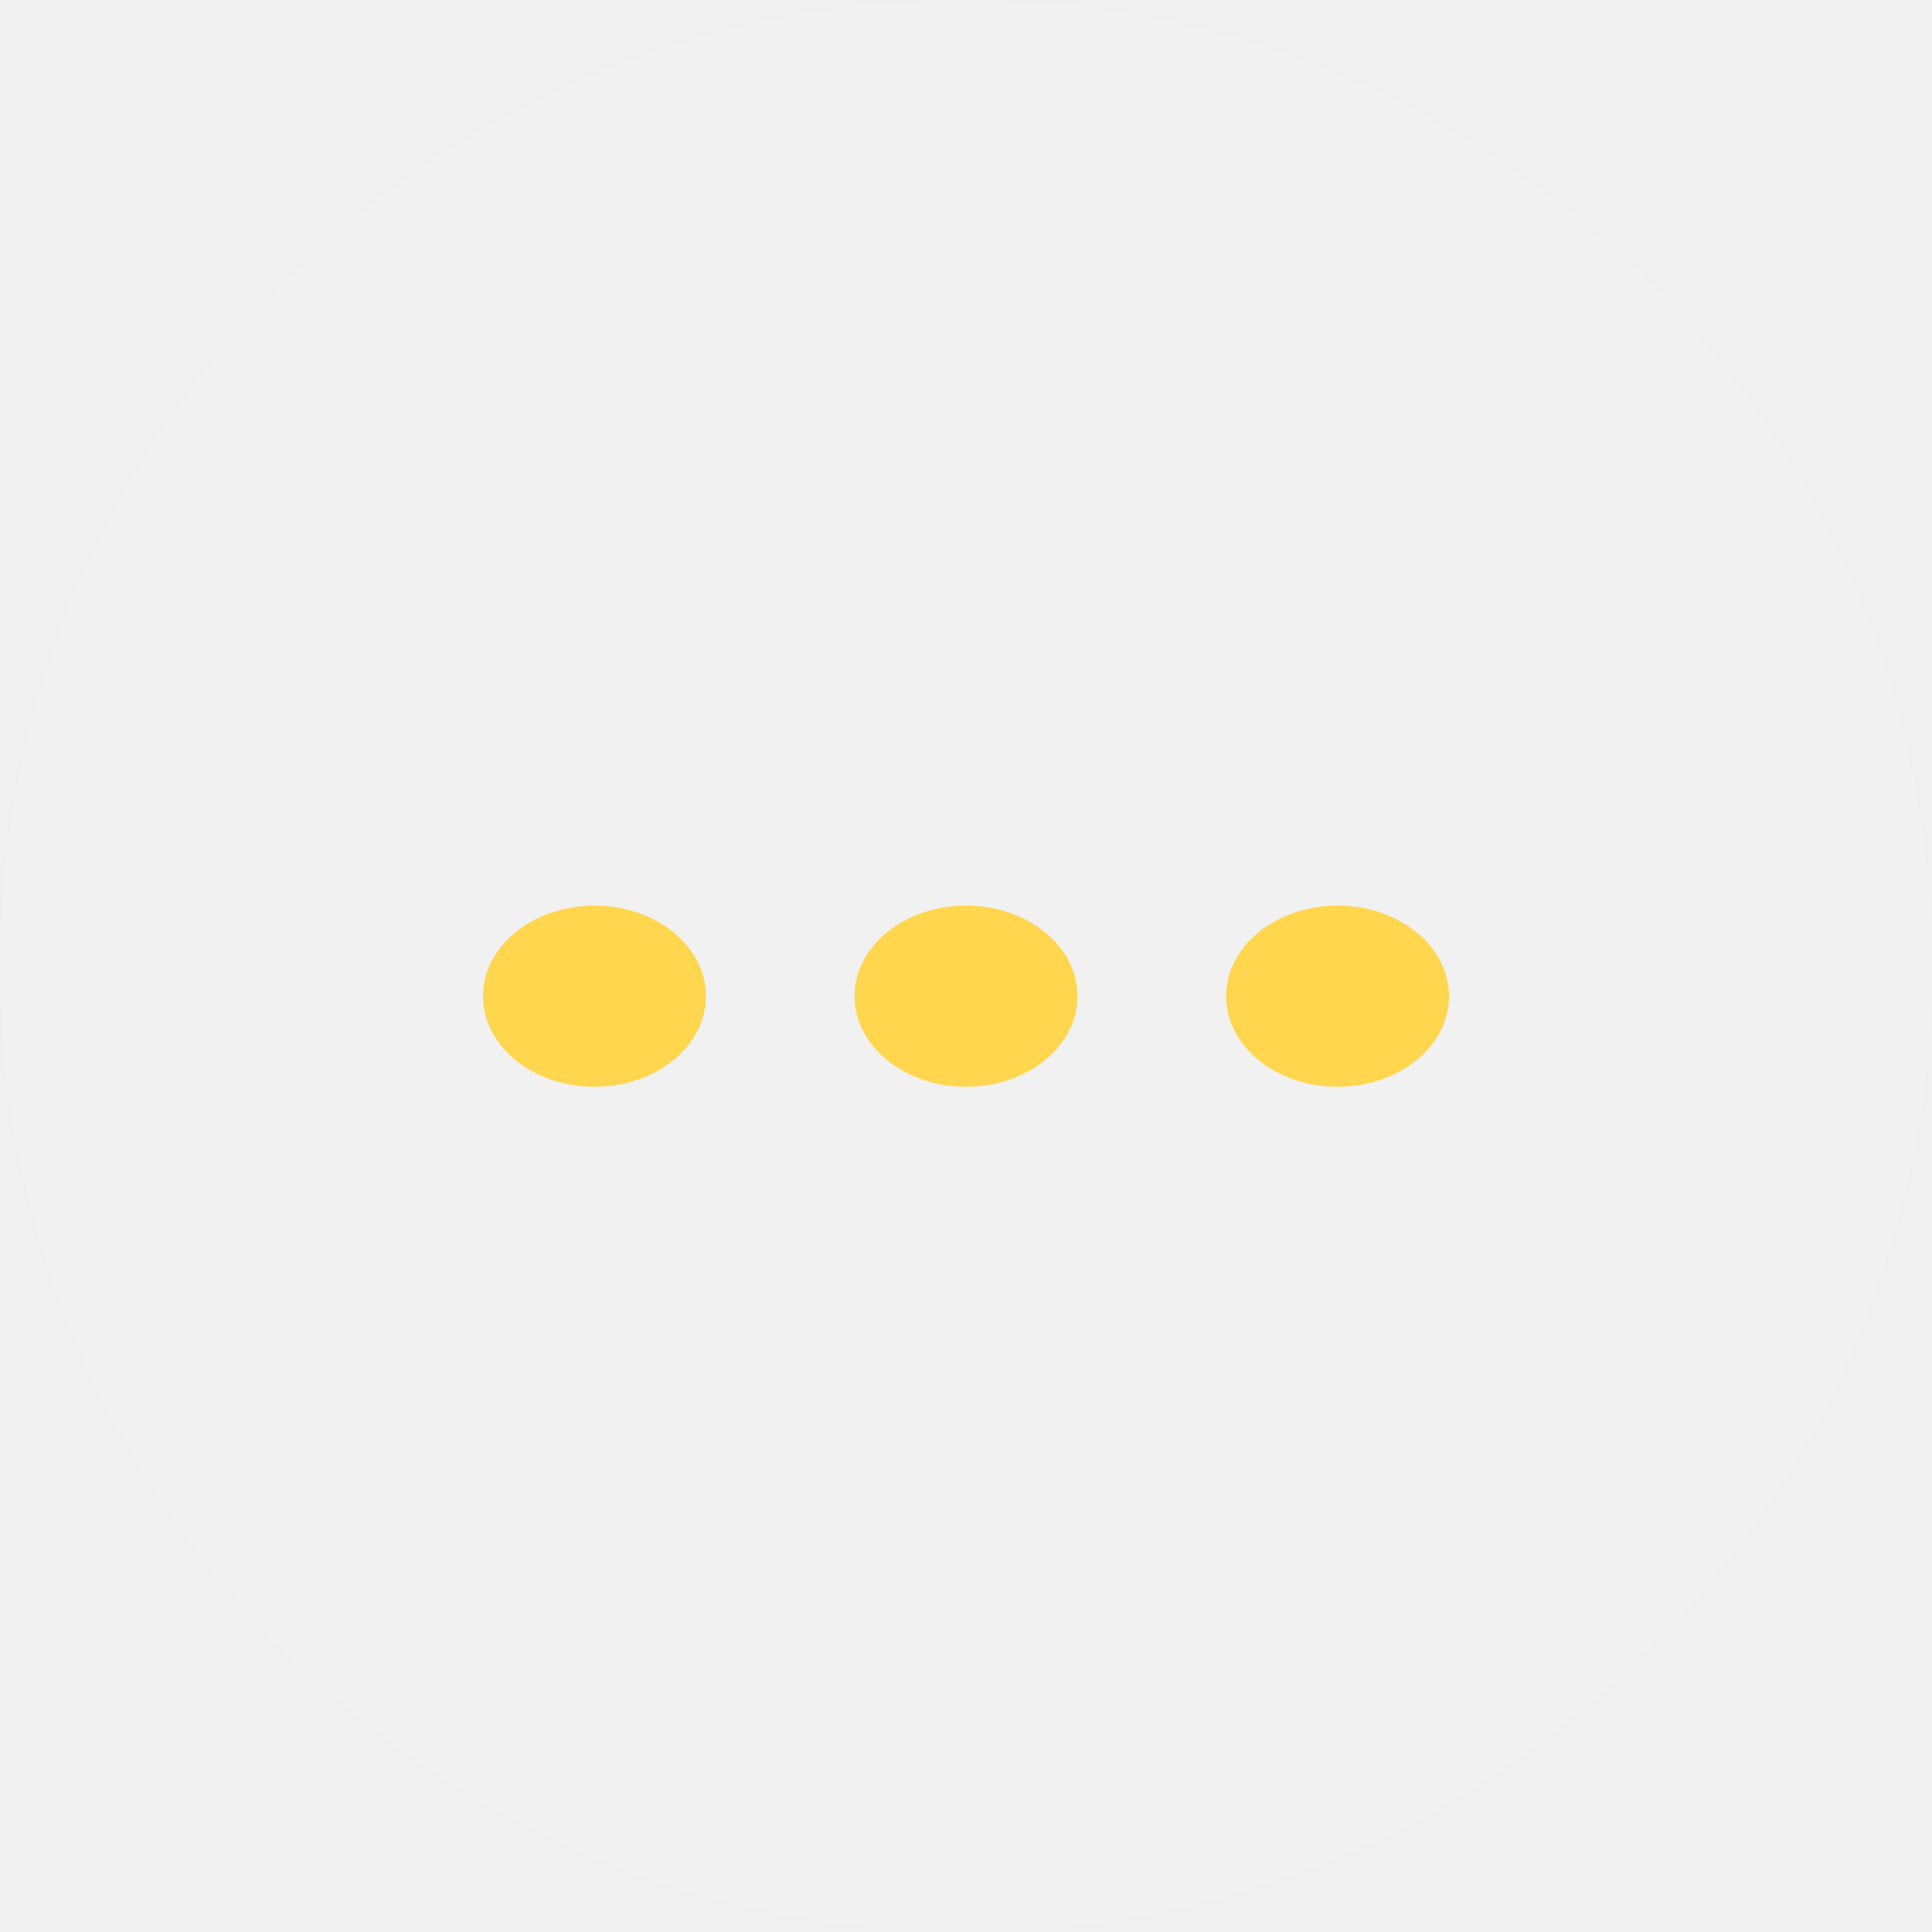
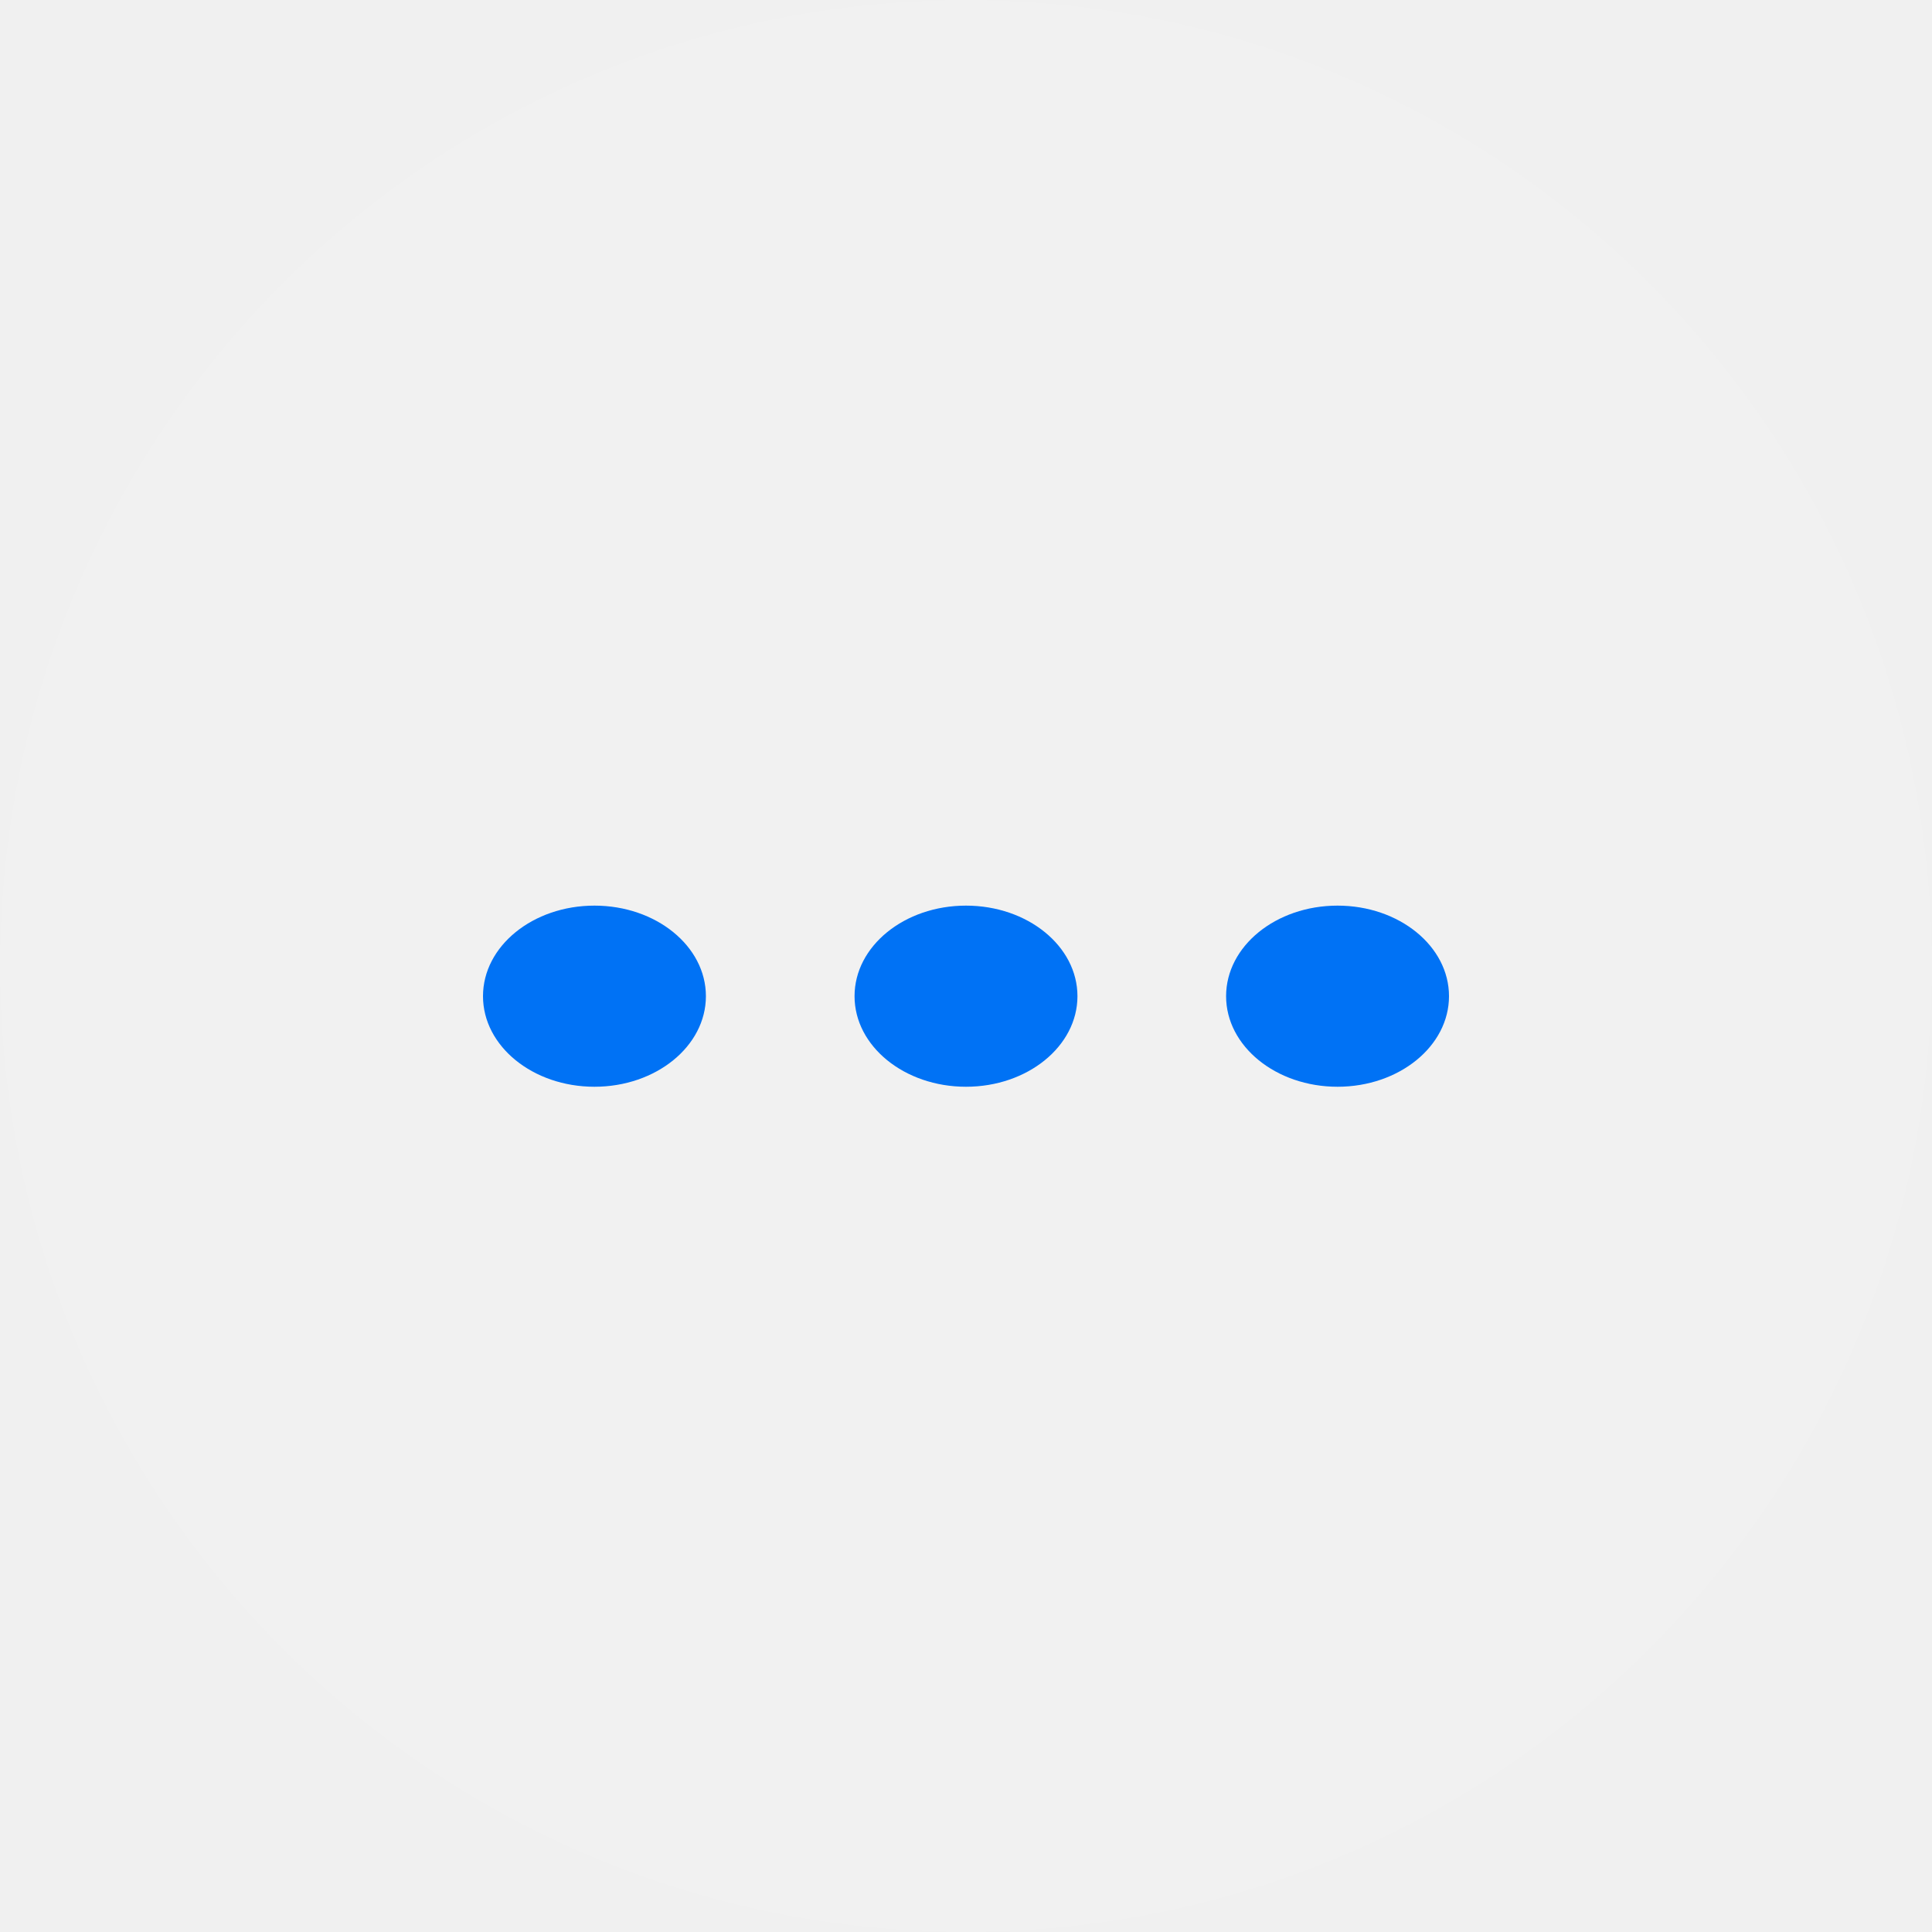
<svg xmlns="http://www.w3.org/2000/svg" width="32" height="32" viewBox="0 0 32 32" fill="none">
  <g clip-path="url(#clip0_1620_8292)">
    <circle cx="16" cy="16" r="16" fill="white" fill-opacity="0.05" />
-     <path d="M9.846 15C8.826 15 8 15.671 8 16.5C8 17.328 8.826 18 9.846 18C10.866 18 11.692 17.328 11.692 16.5C11.692 15.671 10.866 15 9.846 15ZM16 15C14.98 15 14.154 15.671 14.154 16.5C14.154 17.328 14.98 18 16 18C17.02 18 17.846 17.328 17.846 16.5C17.846 15.671 17.02 15 16 15ZM22.154 15C21.134 15 20.308 15.671 20.308 16.5C20.308 17.328 21.134 18 22.154 18C23.174 18 24 17.328 24 16.5C24 15.671 23.174 15 22.154 15Z" fill="#FFD64D" />
+     <path d="M9.846 15C8.826 15 8 15.671 8 16.5C8 17.328 8.826 18 9.846 18C10.866 18 11.692 17.328 11.692 16.5C11.692 15.671 10.866 15 9.846 15ZM16 15C14.98 15 14.154 15.671 14.154 16.5C14.154 17.328 14.98 18 16 18C17.02 18 17.846 17.328 17.846 16.5C17.846 15.671 17.02 15 16 15ZM22.154 15C21.134 15 20.308 15.671 20.308 16.5C20.308 17.328 21.134 18 22.154 18C23.174 18 24 17.328 24 16.5C24 15.671 23.174 15 22.154 15Z" fill="#0072F5" />
  </g>
  <defs>
    <clipPath id="clip0_1620_8292">
      <rect width="32" height="32" fill="white" />
    </clipPath>
  </defs>
</svg>
